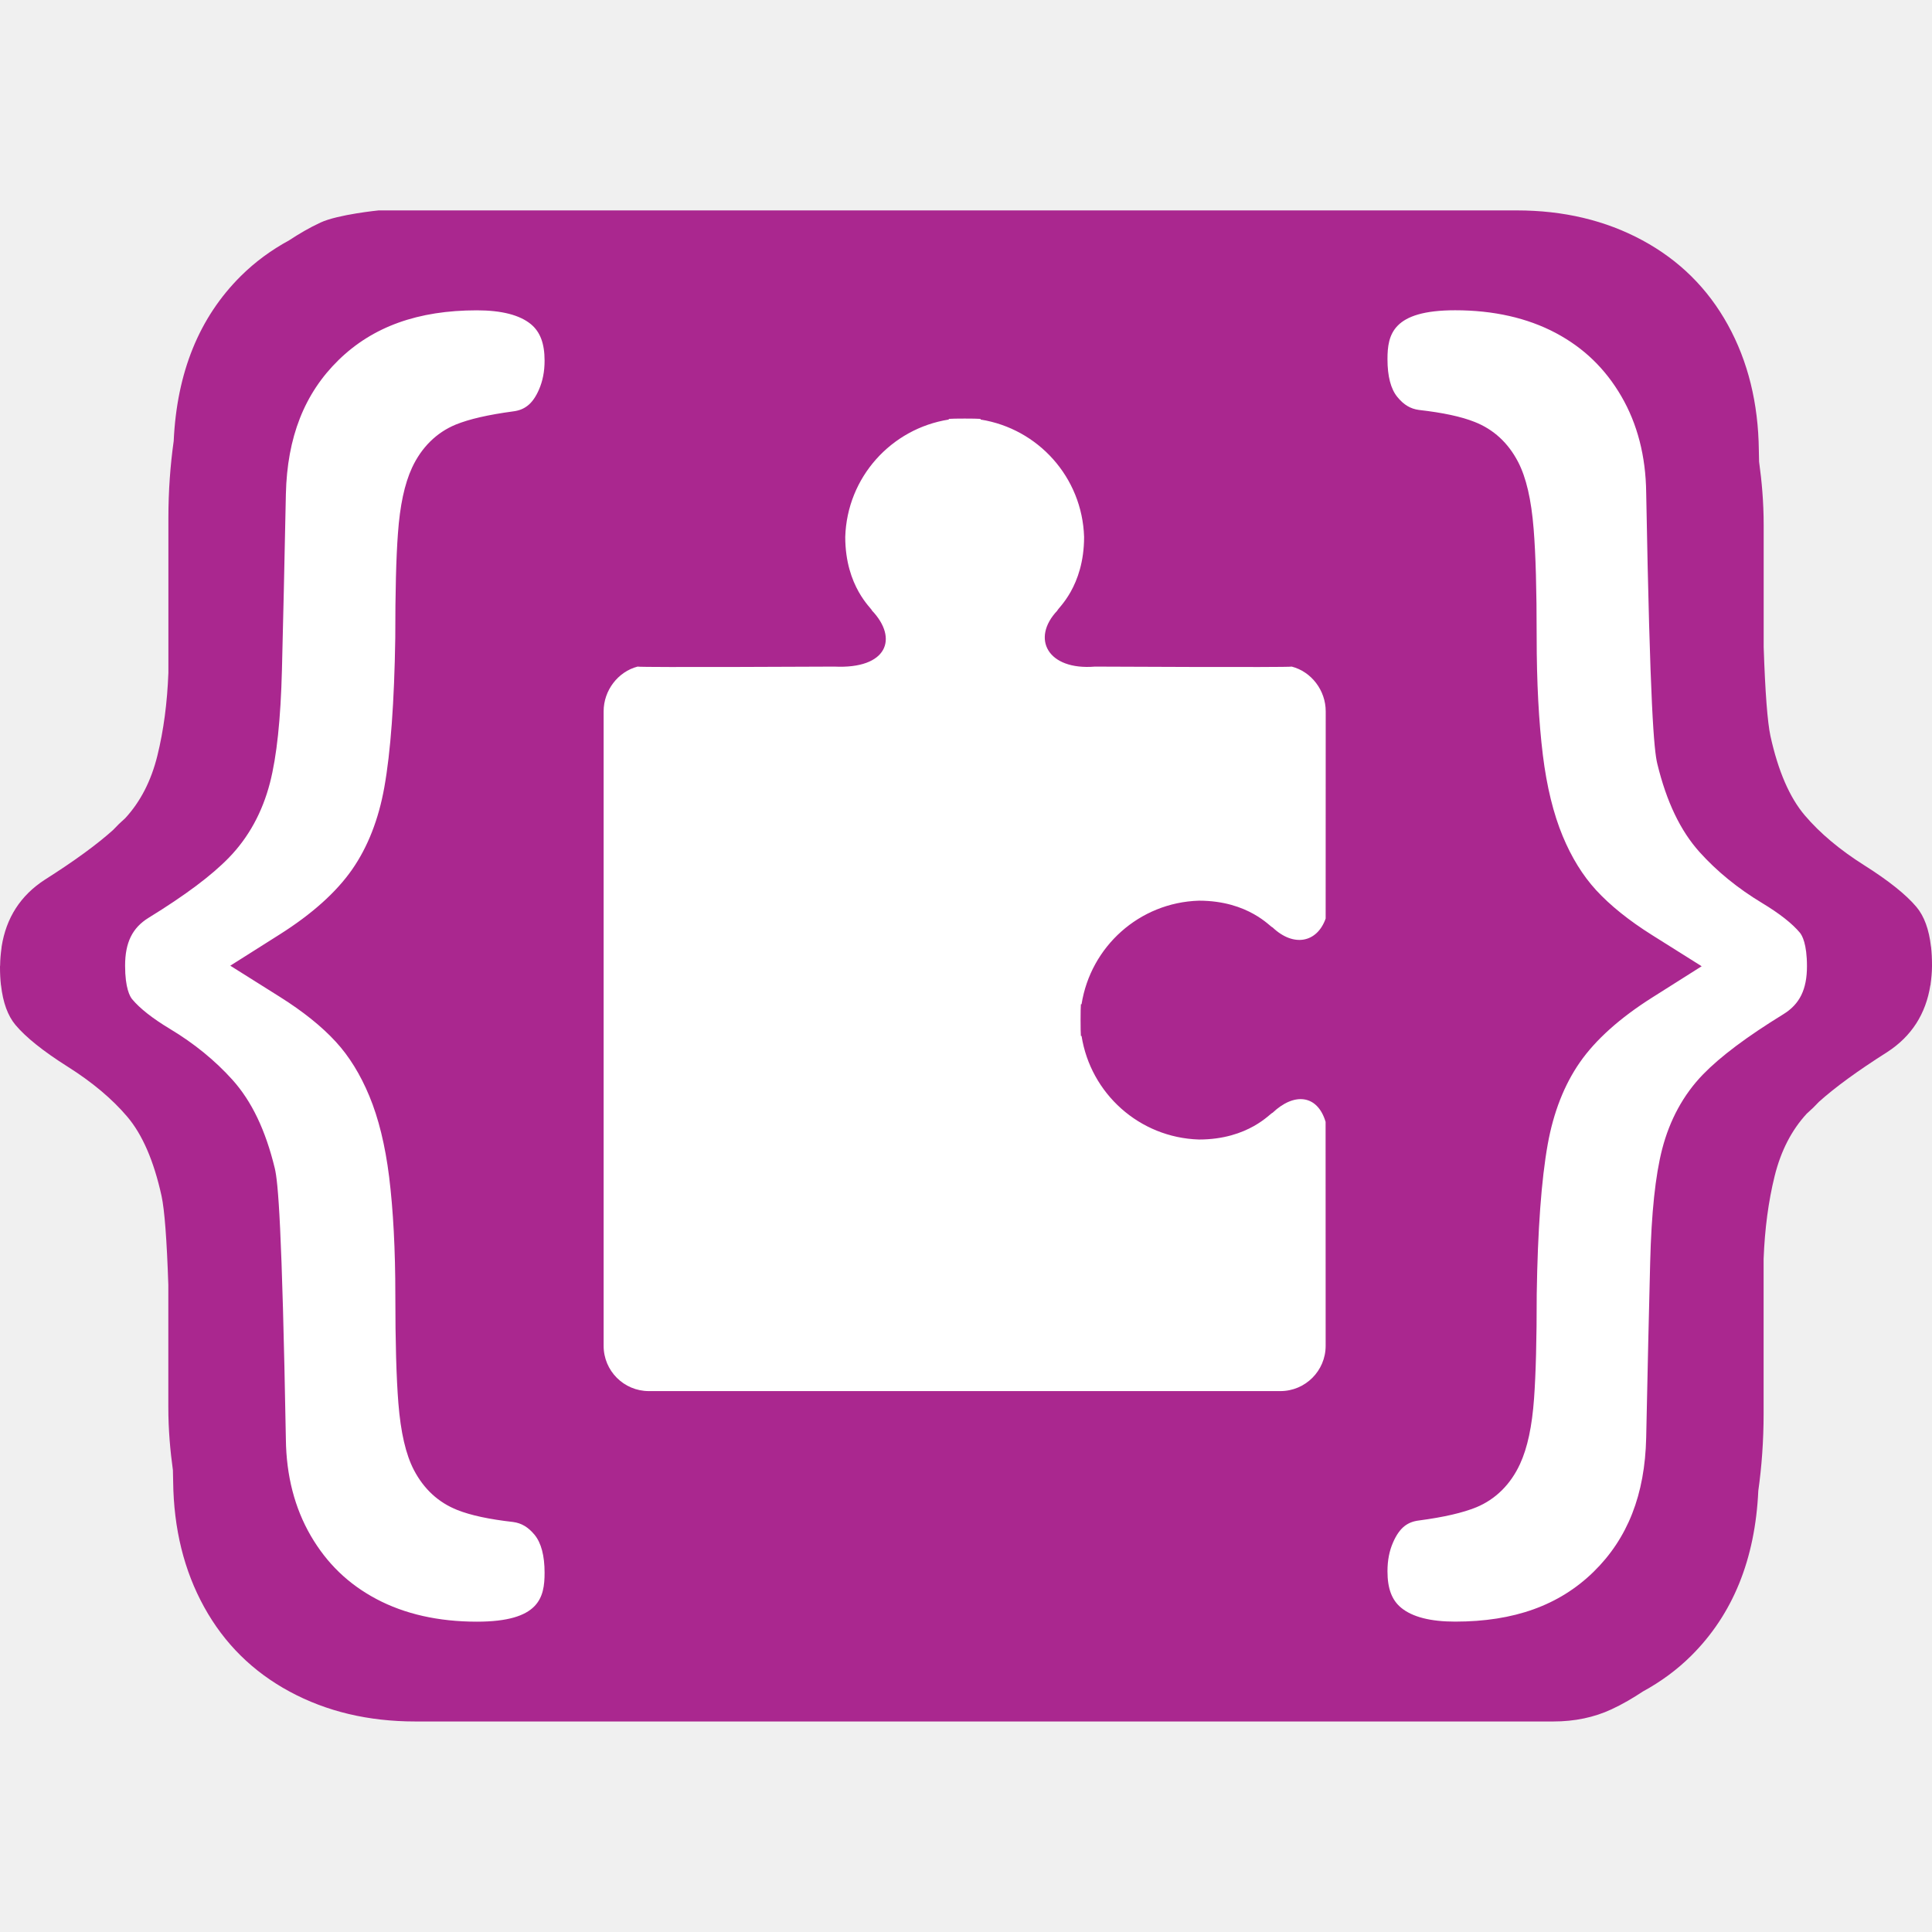
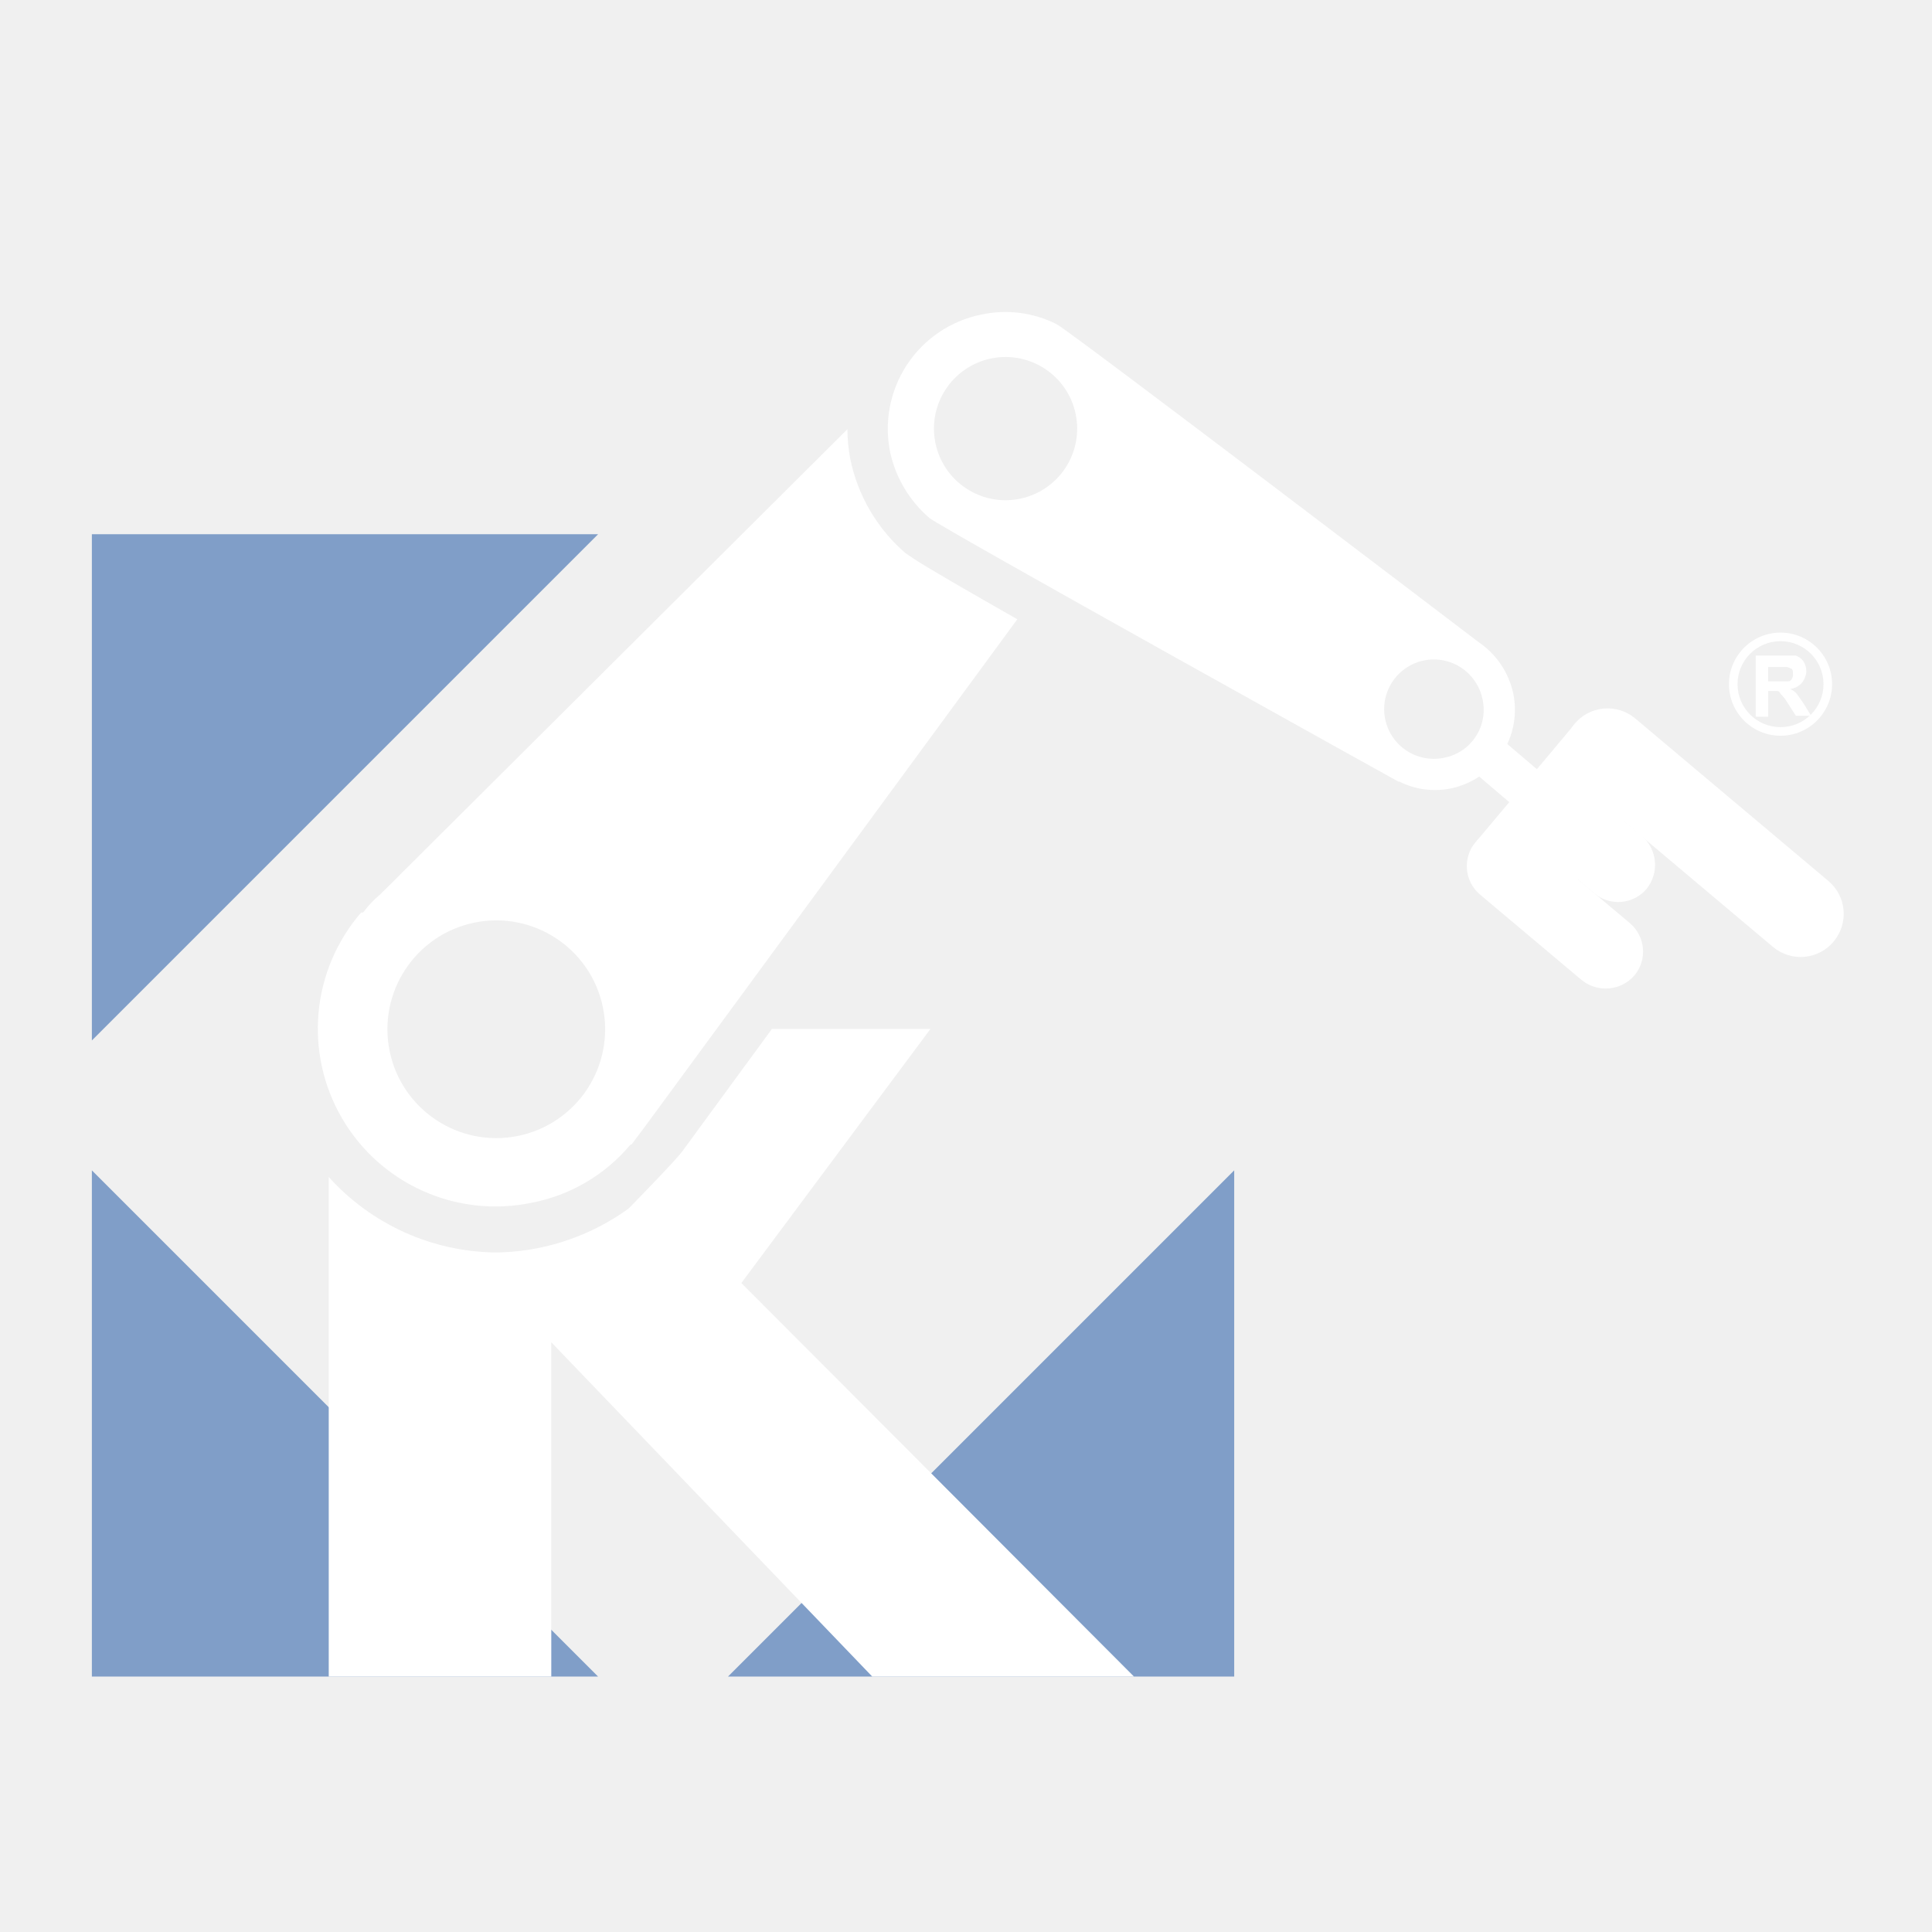
- <svg xmlns="http://www.w3.org/2000/svg" version="1.1" x="0px" y="0px" viewBox="0 0 32 32" style="enable-background:new 0 0 32 32;" xml:space="preserve" id="svg2">
-   <defs id="defs17" />
+ <svg xmlns="http://www.w3.org/2000/svg" xmlns:xlink="http://www.w3.org/1999/xlink" version="1.1" x="0px" y="0px" viewBox="0 0 32 32" style="enable-background:new 0 0 32 32;" xml:space="preserve" id="svg2">
+   <defs id="defs17">
+     <mask id="mask" x="0" y="23.07" width="120" height="120.01" maskUnits="userSpaceOnUse">
+       <rect class="cls-1" x="17.6" y="40.6" width="84.9" height="84.86" transform="rotate(-45,60.03473,83.1328)" id="rect9" />
+     </mask>
+     <linearGradient id="未命名漸層_17" x1="878.84" y1="298.2" x2="840.22" y2="329.1" gradientTransform="rotate(45,742.7153,-750.8573)" gradientUnits="userSpaceOnUse">
+       <stop offset="0" stop-color="#231815" id="stop4" />
+       <stop offset="1" stop-color="#fff" id="stop6" />
+     </linearGradient>
+     <linearGradient id="未命名漸層_14" x1="878.84" y1="298.2" x2="840.22" y2="329.1" gradientTransform="rotate(45,742.7153,-750.8573)" gradientUnits="userSpaceOnUse">
+       <stop offset="0" stop-color="#dae1ef" id="stop12" />
+       <stop offset="1" stop-color="#809ec8" id="stop14" />
+     </linearGradient>
+     <linearGradient xlink:href="#%E6%9C%AA%E5%91%BD%E5%90%8D%E6%BC%B8%E5%B1%A4_14" id="linearGradient2865" gradientUnits="userSpaceOnUse" gradientTransform="matrix(0.1118641,0.1118641,-0.1118641,0.1118641,-64.25791,-110.307)" x1="878.84" y1="298.2" x2="840.22" y2="329.1" />
+   </defs>
  <style type="text/css" id="style4">
	.icon_x002D_canvas_x002D_transparent{opacity:0;fill:#F6F6F6;}
	.st0{fill:#AA278F;}
	.st1{fill:#FFFFFF;}
</style>
-   <g id="canvas">
-     <path class="icon_x002D_canvas_x002D_transparent" d="M16-20H0v-16h16V-20z M32,0H0v32h32V0z M48,100H0V52h48V100z M64,184H0v-64   h64V184z M116,32H84V0h32V32z M100-36H84v16h16V-36z M132,52H84v48h48V52z M148,120H84v64h64V120z" id="path7" />
-   </g>
-   <g id="iconBg">
-     <path class="st0" d="m 32,15.994 0,-0.005 0,-0.006 c 0,-0.108 -0.005,-0.209 -0.016,-0.303 l -0.001,0 C 31.951,15.395 31.871,15.176 31.744,15.024 31.573,14.82 31.285,14.589 30.88,14.333 30.474,14.077 30.145,13.801 29.894,13.506 29.642,13.21 29.452,12.772 29.324,12.19 29.275,11.963 29.237,11.471 29.212,10.717 l 0,-2.021 c 0,-0.38 -0.031,-0.723 -0.076,-1.049 C 29.135,7.584 29.134,7.524 29.132,7.459 29.123,6.677 28.952,5.984 28.619,5.381 28.286,4.777 27.814,4.31 27.203,3.98 26.592,3.65 25.898,3.485 25.122,3.485 l -18.846,0 -0.005,0 c 0,0 -0.674,0.067 -0.962,0.201 C 5.125,3.771 4.954,3.872 4.788,3.981 4.496,4.14 4.229,4.334 3.99,4.571 3.297,5.259 2.929,6.172 2.877,7.305 2.821,7.703 2.789,8.128 2.789,8.588 l 0,2.558 c -0.019,0.495 -0.079,0.953 -0.183,1.373 -0.104,0.419 -0.282,0.762 -0.532,1.033 -0.071,0.062 -0.138,0.127 -0.202,0.196 -0.265,0.238 -0.638,0.511 -1.13,0.823 -0.404,0.262 -0.64,0.633 -0.715,1.108 l 0,0 C 0.026,15.686 0.026,15.694 0.025,15.702 0.012,15.794 0.003,15.889 0.002,15.989 0.001,15.995 0,16 0,16.006 l 0,0.005 0,0.006 c 0,0.108 0.005,0.209 0.016,0.303 l 0.001,0 c 0.032,0.285 0.112,0.504 0.239,0.656 0.171,0.204 0.459,0.435 0.864,0.691 0.406,0.256 0.735,0.532 0.986,0.827 0.252,0.296 0.442,0.734 0.57,1.316 0.049,0.227 0.087,0.719 0.112,1.473 l 0,2.019 c 0,0.38 0.031,0.723 0.076,1.049 0.001,0.063 0.002,0.123 0.004,0.188 0.009,0.782 0.18,1.475 0.513,2.078 0.333,0.604 0.805,1.071 1.416,1.401 0.611,0.33 1.305,0.495 2.081,0.495 l 18.852,0 c 0.35,0 0.673,-0.067 0.961,-0.201 0.184,-0.085 0.356,-0.187 0.521,-0.296 0.291,-0.159 0.559,-0.353 0.798,-0.59 0.693,-0.688 1.061,-1.601 1.113,-2.734 0.056,-0.398 0.088,-0.823 0.088,-1.283 l 0,-2.558 c 0.019,-0.495 0.079,-0.953 0.183,-1.373 0.104,-0.419 0.282,-0.762 0.532,-1.033 0.071,-0.062 0.138,-0.127 0.202,-0.196 0.265,-0.238 0.638,-0.511 1.13,-0.823 0.404,-0.262 0.64,-0.633 0.715,-1.108 l 0.002,0 c 10e-4,-0.007 10e-4,-0.015 0.002,-0.023 C 31.99,16.203 31.999,16.108 32,16.008 31.999,16.005 32,16 32,15.994 Z" id="path10" style="fill:#aa278f" />
-   </g>
-   <g id="iconFg">
-     <path class="st1" d="m 27.366,16.522 0.819,-0.518 -0.821,-0.516 c -0.382,-0.24 -0.693,-0.49 -0.927,-0.744 -0.221,-0.241 -0.408,-0.543 -0.554,-0.896 -0.153,-0.368 -0.264,-0.819 -0.328,-1.339 -0.068,-0.551 -0.103,-1.21 -0.103,-1.961 0,-0.781 -0.016,-1.365 -0.05,-1.786 C 25.363,8.273 25.279,7.91 25.144,7.65 24.98,7.335 24.738,7.112 24.426,6.989 24.203,6.9 23.899,6.835 23.502,6.79 23.361,6.771 23.251,6.705 23.146,6.577 23.036,6.444 22.981,6.233 22.981,5.95 c 0,-0.41 0.086,-0.811 1.121,-0.811 0.636,0 1.196,0.127 1.666,0.376 0.464,0.247 0.818,0.589 1.085,1.046 0.267,0.458 0.406,0.995 0.413,1.597 0.064,3.554 0.129,4.265 0.184,4.492 0.153,0.63 0.382,1.109 0.701,1.464 0.287,0.319 0.635,0.602 1.035,0.843 0.29,0.175 0.501,0.341 0.627,0.493 0.035,0.043 0.116,0.181 0.116,0.554 0,0.383 -0.12,0.628 -0.39,0.794 -0.606,0.373 -1.041,0.699 -1.331,0.997 -0.324,0.334 -0.552,0.752 -0.678,1.24 -0.112,0.437 -0.177,1.05 -0.198,1.875 -0.02,0.773 -0.042,1.741 -0.066,2.904 -0.021,0.941 -0.306,1.668 -0.873,2.222 -0.568,0.554 -1.317,0.823 -2.291,0.823 -0.409,0 -0.71,-0.077 -0.895,-0.23 -0.155,-0.128 -0.226,-0.32 -0.226,-0.604 0,-0.179 0.03,-0.336 0.093,-0.479 0.053,-0.122 0.117,-0.212 0.188,-0.268 0.068,-0.053 0.143,-0.082 0.24,-0.094 0.414,-0.055 0.725,-0.127 0.951,-0.219 0.317,-0.131 0.567,-0.378 0.723,-0.716 0.124,-0.269 0.2,-0.625 0.233,-1.089 0.029,-0.402 0.044,-0.968 0.044,-1.725 0.016,-1.061 0.077,-1.896 0.182,-2.481 0.095,-0.53 0.274,-0.987 0.533,-1.359 0.261,-0.375 0.665,-0.736 1.198,-1.073 z m -16.618,6.519 10.458,0 c 0.415,0 0.751,-0.336 0.751,-0.751 l -0.001,-3.709 c -0.134,-0.449 -0.518,-0.492 -0.878,-0.15 -0.033,0 -0.393,0.443 -1.22,0.443 -0.988,-0.031 -1.794,-0.763 -1.944,-1.715 l -0.011,0 c -0.007,-0.07 -0.007,-0.456 0,-0.526 l 0.011,0 c 0.15,-0.953 0.956,-1.685 1.944,-1.715 0.827,0 1.187,0.443 1.22,0.443 0.35,0.332 0.738,0.252 0.879,-0.147 l 10e-4,-3.432 c 0,-0.349 -0.239,-0.657 -0.562,-0.741 -0.061,0.016 -3.259,0 -3.259,0 -0.786,0.065 -1.063,-0.466 -0.624,-0.928 0,-0.033 0.443,-0.393 0.443,-1.22 C 17.925,7.905 17.193,7.099 16.241,6.949 l 0,-0.011 c -0.07,-0.007 -0.456,-0.007 -0.526,0 l 0,0.011 C 14.762,7.099 14.03,7.905 14,8.893 c 0,0.827 0.443,1.187 0.443,1.22 0.439,0.462 0.254,0.97 -0.624,0.928 0,0 -3.198,0.016 -3.259,0 -0.323,0.084 -0.562,0.393 -0.562,0.741 l 0,10.508 c -10e-4,0.415 0.335,0.751 0.75,0.751 z M 4.551,19.349 c 0.055,0.227 0.12,0.938 0.184,4.492 0.007,0.602 0.146,1.138 0.413,1.597 0.267,0.458 0.622,0.8 1.085,1.046 0.47,0.25 1.03,0.376 1.666,0.376 1.035,0 1.121,-0.4 1.121,-0.811 0,-0.283 -0.056,-0.493 -0.165,-0.627 C 8.749,25.294 8.639,25.228 8.499,25.209 8.102,25.164 7.798,25.099 7.574,25.01 7.262,24.886 7.021,24.664 6.856,24.349 6.721,24.09 6.637,23.726 6.598,23.237 6.565,22.816 6.548,22.232 6.548,21.451 6.548,20.7 6.513,20.041 6.445,19.49 6.38,18.97 6.27,18.52 6.116,18.151 5.969,17.797 5.783,17.495 5.562,17.255 5.329,17.001 5.017,16.751 4.635,16.511 L 3.814,15.995 4.633,15.477 C 5.166,15.14 5.569,14.779 5.832,14.402 6.091,14.03 6.27,13.573 6.365,13.043 6.47,12.458 6.531,11.624 6.547,10.562 6.547,9.805 6.561,9.239 6.591,8.837 6.624,8.373 6.7,8.017 6.824,7.748 6.98,7.411 7.23,7.164 7.547,7.033 7.773,6.941 8.084,6.87 8.498,6.814 8.595,6.802 8.67,6.773 8.738,6.72 8.81,6.665 8.874,6.575 8.927,6.453 8.989,6.31 9.02,6.154 9.02,5.974 9.02,5.69 8.948,5.498 8.794,5.37 8.608,5.217 8.307,5.14 7.899,5.14 6.925,5.14 6.176,5.409 5.608,5.963 5.041,6.517 4.756,7.244 4.735,8.185 4.711,9.348 4.69,10.316 4.67,11.089 c -0.021,0.825 -0.086,1.438 -0.198,1.875 -0.126,0.488 -0.354,0.905 -0.679,1.24 -0.289,0.298 -0.725,0.624 -1.331,0.997 -0.27,0.166 -0.39,0.41 -0.39,0.794 0,0.373 0.081,0.511 0.116,0.554 0.127,0.153 0.338,0.319 0.627,0.493 0.4,0.24 0.748,0.524 1.035,0.843 0.319,0.355 0.548,0.834 0.701,1.464 z" id="path13" style="fill:#ffffff" />
-   </g>
+   <rect class="cls-4" x="-11.894" y="13.991" width="13.431" height="13.425" transform="rotate(-45)" id="rect27-4" style="opacity:0.65;fill:url(#linearGradient2865);stroke-width:0.158" />
+   <polygon class="cls-2" points="0.2,76.3 0.2,23.3 53.2,23.3 " id="polygon21" style="fill:#809ec8" transform="matrix(0.1581998,0,0,0.1581998,1.489978,5.162392)" />
+   <polygon class="cls-2" points="0.2,89.9 0.2,142.9 53.2,142.9 " id="polygon23" style="fill:#809ec8" transform="matrix(0.1581998,0,0,0.1581998,1.489978,5.162392)" />
+   <polygon class="cls-2" points="119.8,89.9 119.8,142.9 66.8,142.9 " id="polygon25" style="fill:#809ec8" transform="matrix(0.1581998,0,0,0.1581998,1.489978,5.162392)" />
+   <path class="cls-5" d="m 12.279,21.251 3.132,-4.208 H 12.785 l -1.471,2.009 c -0.079,0.127 -0.902,0.965 -0.902,0.965 a 3.844,3.844 0 0 1 -1.471,0.649 3.797,3.797 0 0 1 -0.728,0.079 3.781,3.781 0 0 1 -2.768,-1.25 v 8.274 h 3.686 v -5.537 l 5.316,5.537 h 4.335 z" id="path31" style="fill:#ffffff;stroke-width:0.158" />
+   <rect class="cls-5" x="6.084" y="26.686" width="0.712" height="2.731" transform="rotate(-49.6)" id="rect33" style="fill:#ffffff;stroke-width:0.158" />
+   <path class="cls-5" d="m 25.062,11.475 a 1.376,1.376 0 0 0 -0.57,-0.838 c 0,0 -6.771,-5.157 -6.992,-5.268 v 0 a 1.883,1.883 0 0 0 -1.25,-0.158 1.93,1.93 0 0 0 -1.503,2.294 1.993,1.993 0 0 0 0.649,1.076 v 0 c 0.19,0.158 7.736,4.35 7.768,4.366 h 0.016 a 1.313,1.313 0 0 0 0.854,0.111 1.329,1.329 0 0 0 1.028,-1.582 z M 16.883,8.263 a 1.186,1.186 0 1 1 0.933,-1.408 1.186,1.186 0 0 1 -0.933,1.408 z m 7.04,4.287 a 0.823,0.823 0 1 1 0.633,-0.965 0.807,0.807 0 0 1 -0.633,0.965 z" id="path35" style="fill:#ffffff;stroke-width:0.158" />
+   <path class="cls-5" d="m 30.377,15.588 a 0.712,0.712 0 0 1 -1.012,0.095 L 26.169,12.993 a 0.712,0.712 0 0 1 -0.095,-0.997 v 0 a 0.712,0.712 0 0 1 1.012,-0.095 l 3.196,2.689 a 0.712,0.712 0 0 1 0.095,0.997 z" id="path37" style="fill:#ffffff;stroke-width:0.158" />
+   <path class="cls-5" d="m 27.277,14.718 a 0.617,0.617 0 0 1 -0.87,0.079 L 25.299,13.863 a 0.617,0.617 0 0 1 -0.079,-0.854 v 0 a 0.617,0.617 0 0 1 0.87,-0.079 l 1.107,0.918 a 0.633,0.633 0 0 1 0.079,0.87 z" id="path39" style="fill:#ffffff;stroke-width:0.158" />
+   <path class="cls-5" d="m 27.071,16.157 a 0.633,0.633 0 0 1 -0.87,0.079 l -1.693,-1.424 a 0.617,0.617 0 0 1 -0.063,-0.87 v 0 a 0.617,0.617 0 0 1 0.854,-0.079 l 1.693,1.424 a 0.617,0.617 0 0 1 0.079,0.87 z" id="path41" style="fill:#ffffff;stroke-width:0.158" />
+   <polygon class="cls-5" points="145.2,55.4 153.5,62.4 163.2,50.1 155.6,43 " id="polygon43" style="fill:#ffffff" transform="matrix(0.1581998,0,0,0.1581998,1.489978,5.162392)" />
+   <path class="cls-5" d="m 15.143,9.26 v 0 l -0.142,-0.095 a 2.8,2.8 0 0 1 -0.918,-1.566 2.579,2.579 0 0 1 -0.047,-0.49 L 6.299,14.813 a 1.724,1.724 0 0 0 -0.285,0.301 h -0.032 a 2.943,2.943 0 0 0 2.816,4.809 2.832,2.832 0 0 0 1.645,-0.965 h 0.016 l 0.237,-0.316 6.154,-8.385 C 16.044,9.798 15.412,9.434 15.143,9.26 Z M 8.577,18.815 a 1.803,1.803 0 1 1 1.408,-2.136 1.803,1.803 0 0 1 -1.408,2.136 z" id="path45" style="fill:#ffffff;stroke-width:0.158" />
+   <path class="cls-5" d="m 29.491,10.478 a 0.854,0.854 0 1 0 0.854,0.854 0.854,0.854 0 0 0 -0.854,-0.854 z m 0,1.566 a 0.712,0.712 0 1 1 0.712,-0.712 0.712,0.712 0 0 1 -0.712,0.712 z" id="path89" style="fill:#ffffff;stroke-width:0.158" />
+   <path class="cls-5" d="m 29.08,11.87 v -1.012 h 0.664 a 0.269,0.269 0 0 1 0.127,0.095 0.316,0.316 0 0 1 0.047,0.174 0.332,0.332 0 0 1 -0.079,0.19 0.316,0.316 0 0 1 -0.19,0.095 0.285,0.285 0 0 1 0.111,0.079 l 0.111,0.158 0.127,0.206 h -0.253 l -0.142,-0.221 a 0.712,0.712 0 0 0 -0.111,-0.142 c -0.016,-0.032 -0.032,-0.047 -0.063,-0.047 h -0.142 v 0.427 z m 0.206,-0.585 h 0.332 c 0.032,0 0.047,-0.016 0.063,-0.047 a 0.111,0.111 0 0 0 0.016,-0.079 0.142,0.142 0 0 0 -0.016,-0.079 l -0.079,-0.032 h -0.316 z" id="path91" style="fill:#ffffff;stroke-width:0.158" />
</svg>
